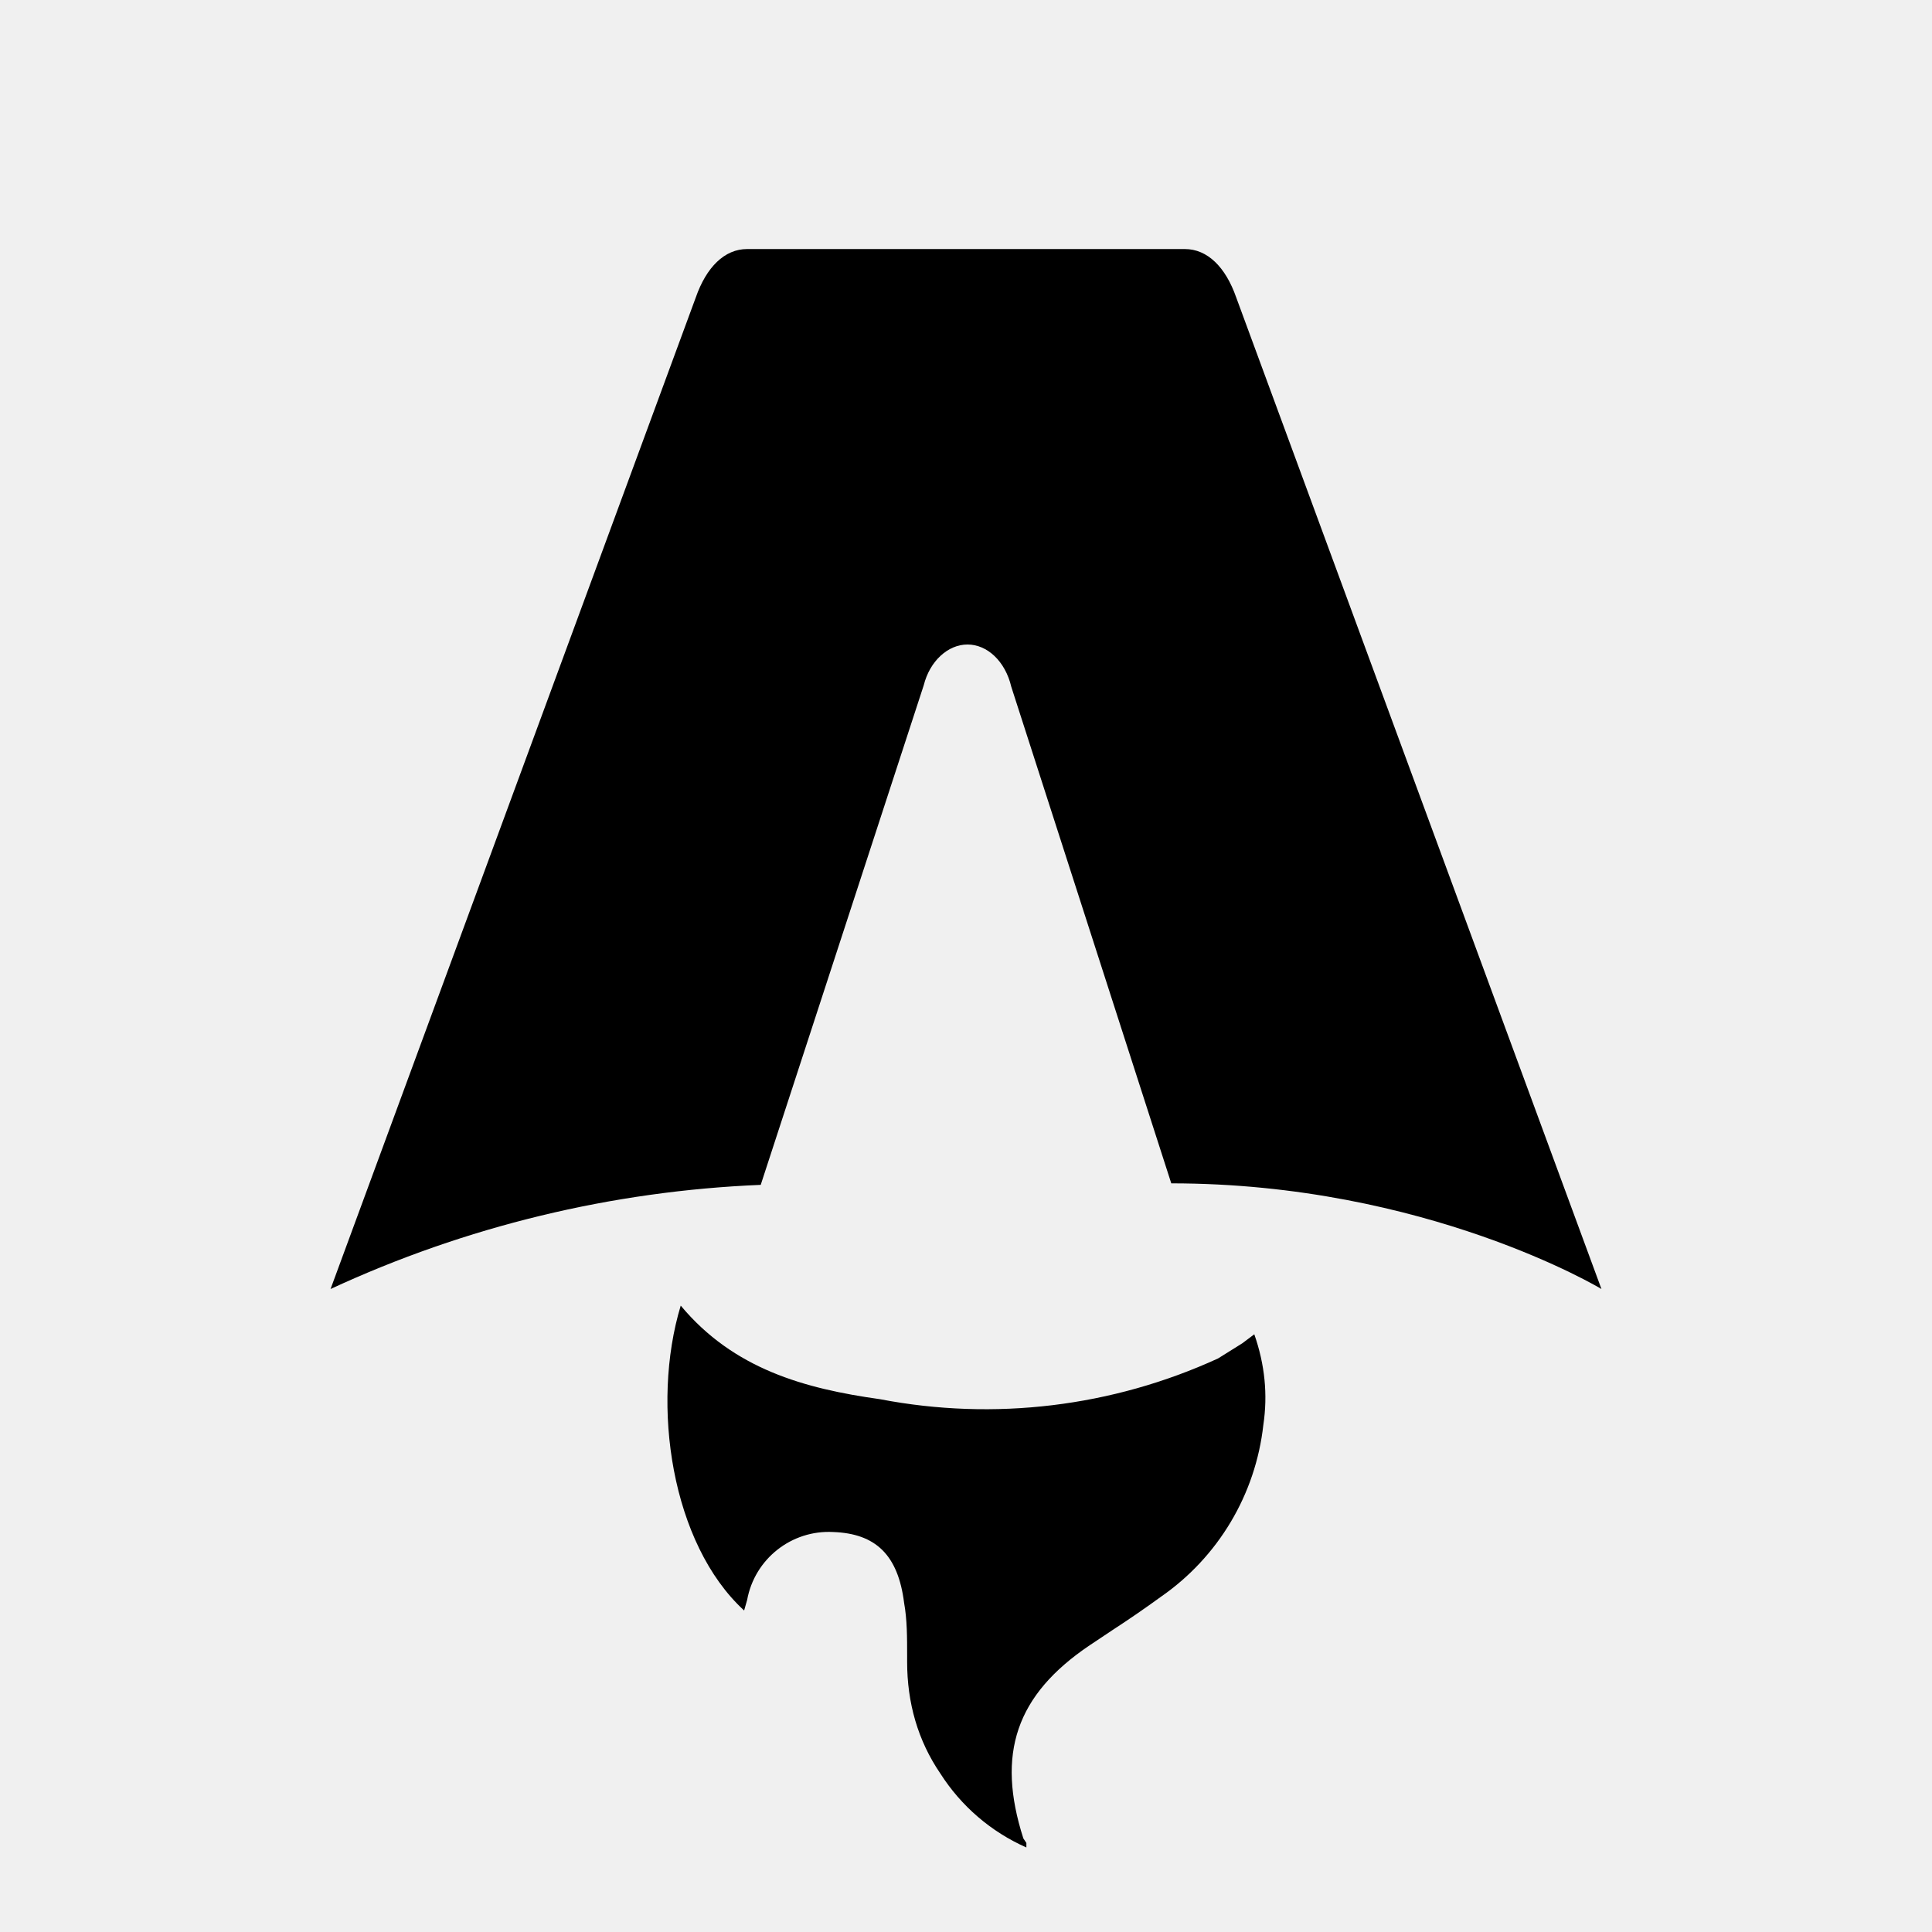
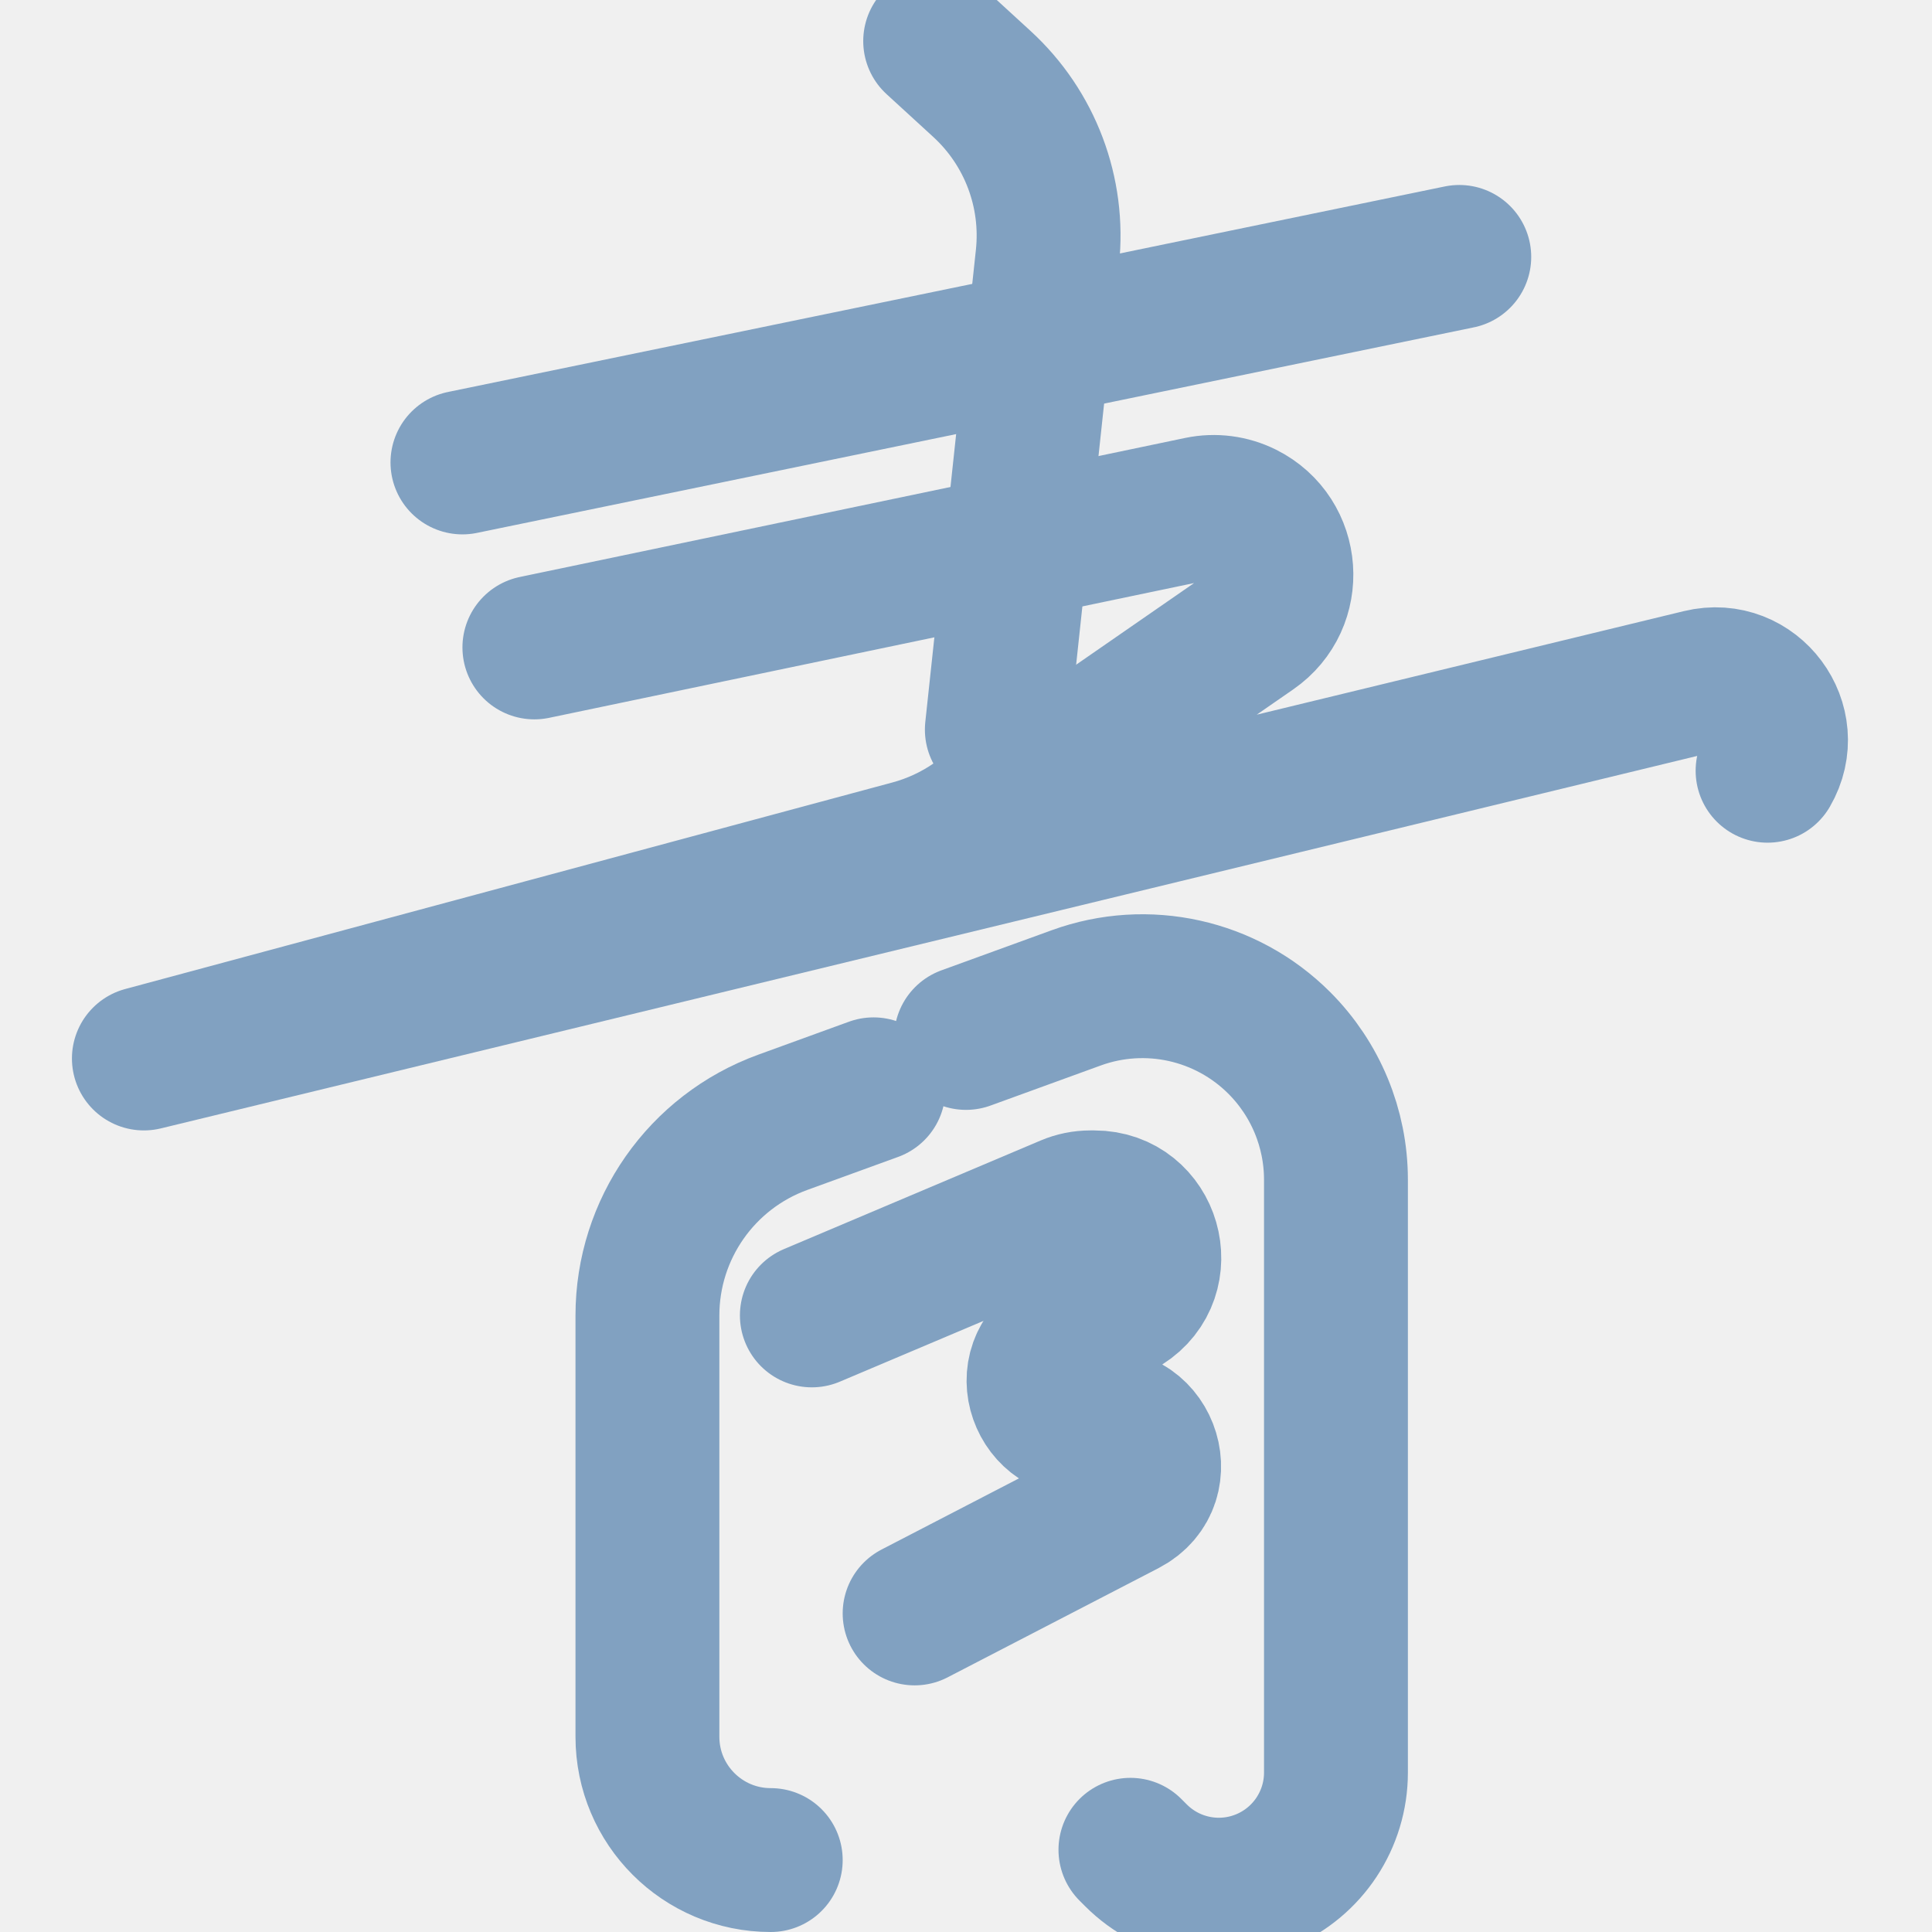
- <svg xmlns="http://www.w3.org/2000/svg" fill="none" viewBox="0 0 128 128">
-   <path d="M50.4 78.5a75.1 75.1 0 0 0-28.5 6.9l24.2-65.7c.7-2 1.9-3.2 3.4-3.2h29c1.5 0 2.7 1.2 3.4 3.2l24.2 65.7s-11.6-7-28.5-7L67 45.5c-.4-1.7-1.6-2.8-2.9-2.8-1.3 0-2.5 1.1-2.9 2.7L50.4 78.5Zm-1.1 28.2Zm-4.2-20.2c-2 6.6-.6 15.8 4.2 20.2a17.5 17.5 0 0 1 .2-.7 5.5 5.5 0 0 1 5.7-4.5c2.8.1 4.3 1.5 4.7 4.7.2 1.1.2 2.3.2 3.5v.4c0 2.7.7 5.2 2.2 7.4a13 13 0 0 0 5.7 4.9v-.3l-.2-.3c-1.8-5.6-.5-9.5 4.4-12.8l1.5-1a73 73 0 0 0 3.2-2.2 16 16 0 0 0 6.8-11.4c.3-2 .1-4-.6-6l-.8.6-1.6 1a37 37 0 0 1-22.4 2.7c-5-.7-9.7-2-13.2-6.2Z" />
-   <style>
-         path { fill: #000; }
-         @media (prefers-color-scheme: dark) {
-             path { fill: #FFF; }
-         }
-     </style>
+ <svg xmlns="http://www.w3.org/2000/svg" style="border-radius: 16px;" width="32" height="32" viewBox="0 0 84 94" fill="none">
+   <g stroke="#81A1C1" stroke-width="7" stroke-linecap="round" stroke-linejoin="round">
+     <path d="M40.5 2L42.776 4.086C45.118 6.233 46.3 9.364 45.962 12.523L43.5 35.5" />
+     <path d="M17.5 22.5L66 12.5" />
+     <path d="M21 31.5L53.378 24.734C54.105 24.583 54.861 24.681 55.525 25.012V25.012C57.764 26.132 57.985 29.241 55.927 30.666L42.422 40.015C41.481 40.667 40.435 41.152 39.33 41.45L2 51.5L77.749 33.136C80.282 32.522 82.313 35.248 81 37.5V37.5" />
+     <path d="M37.5 53L33.083 54.606C29.131 56.043 26.5 59.799 26.5 64.004V84.5C26.5 87.814 29.186 90.5 32.5 90.5V90.5" />
+     <path d="M42 50.5L47.363 48.55C50.802 47.299 54.654 48.154 57.241 50.741V50.741C59.008 52.508 60 54.903 60 57.401V86.242C60 88.522 58.642 90.582 56.546 91.48V91.48C54.404 92.398 51.92 91.92 50.272 90.272L50 90" />
+     <path d="M34.5 64L46.99 58.716C47.327 58.573 47.688 58.5 48.054 58.5H48.24C50.922 58.5 51.936 62.008 49.667 63.438L46.53 65.416C44.467 66.716 45.867 69.9 48.22 69.258V69.258C50.675 68.589 52.014 72.019 49.754 73.19L39.5 78.5" />
+   </g>
</svg>
